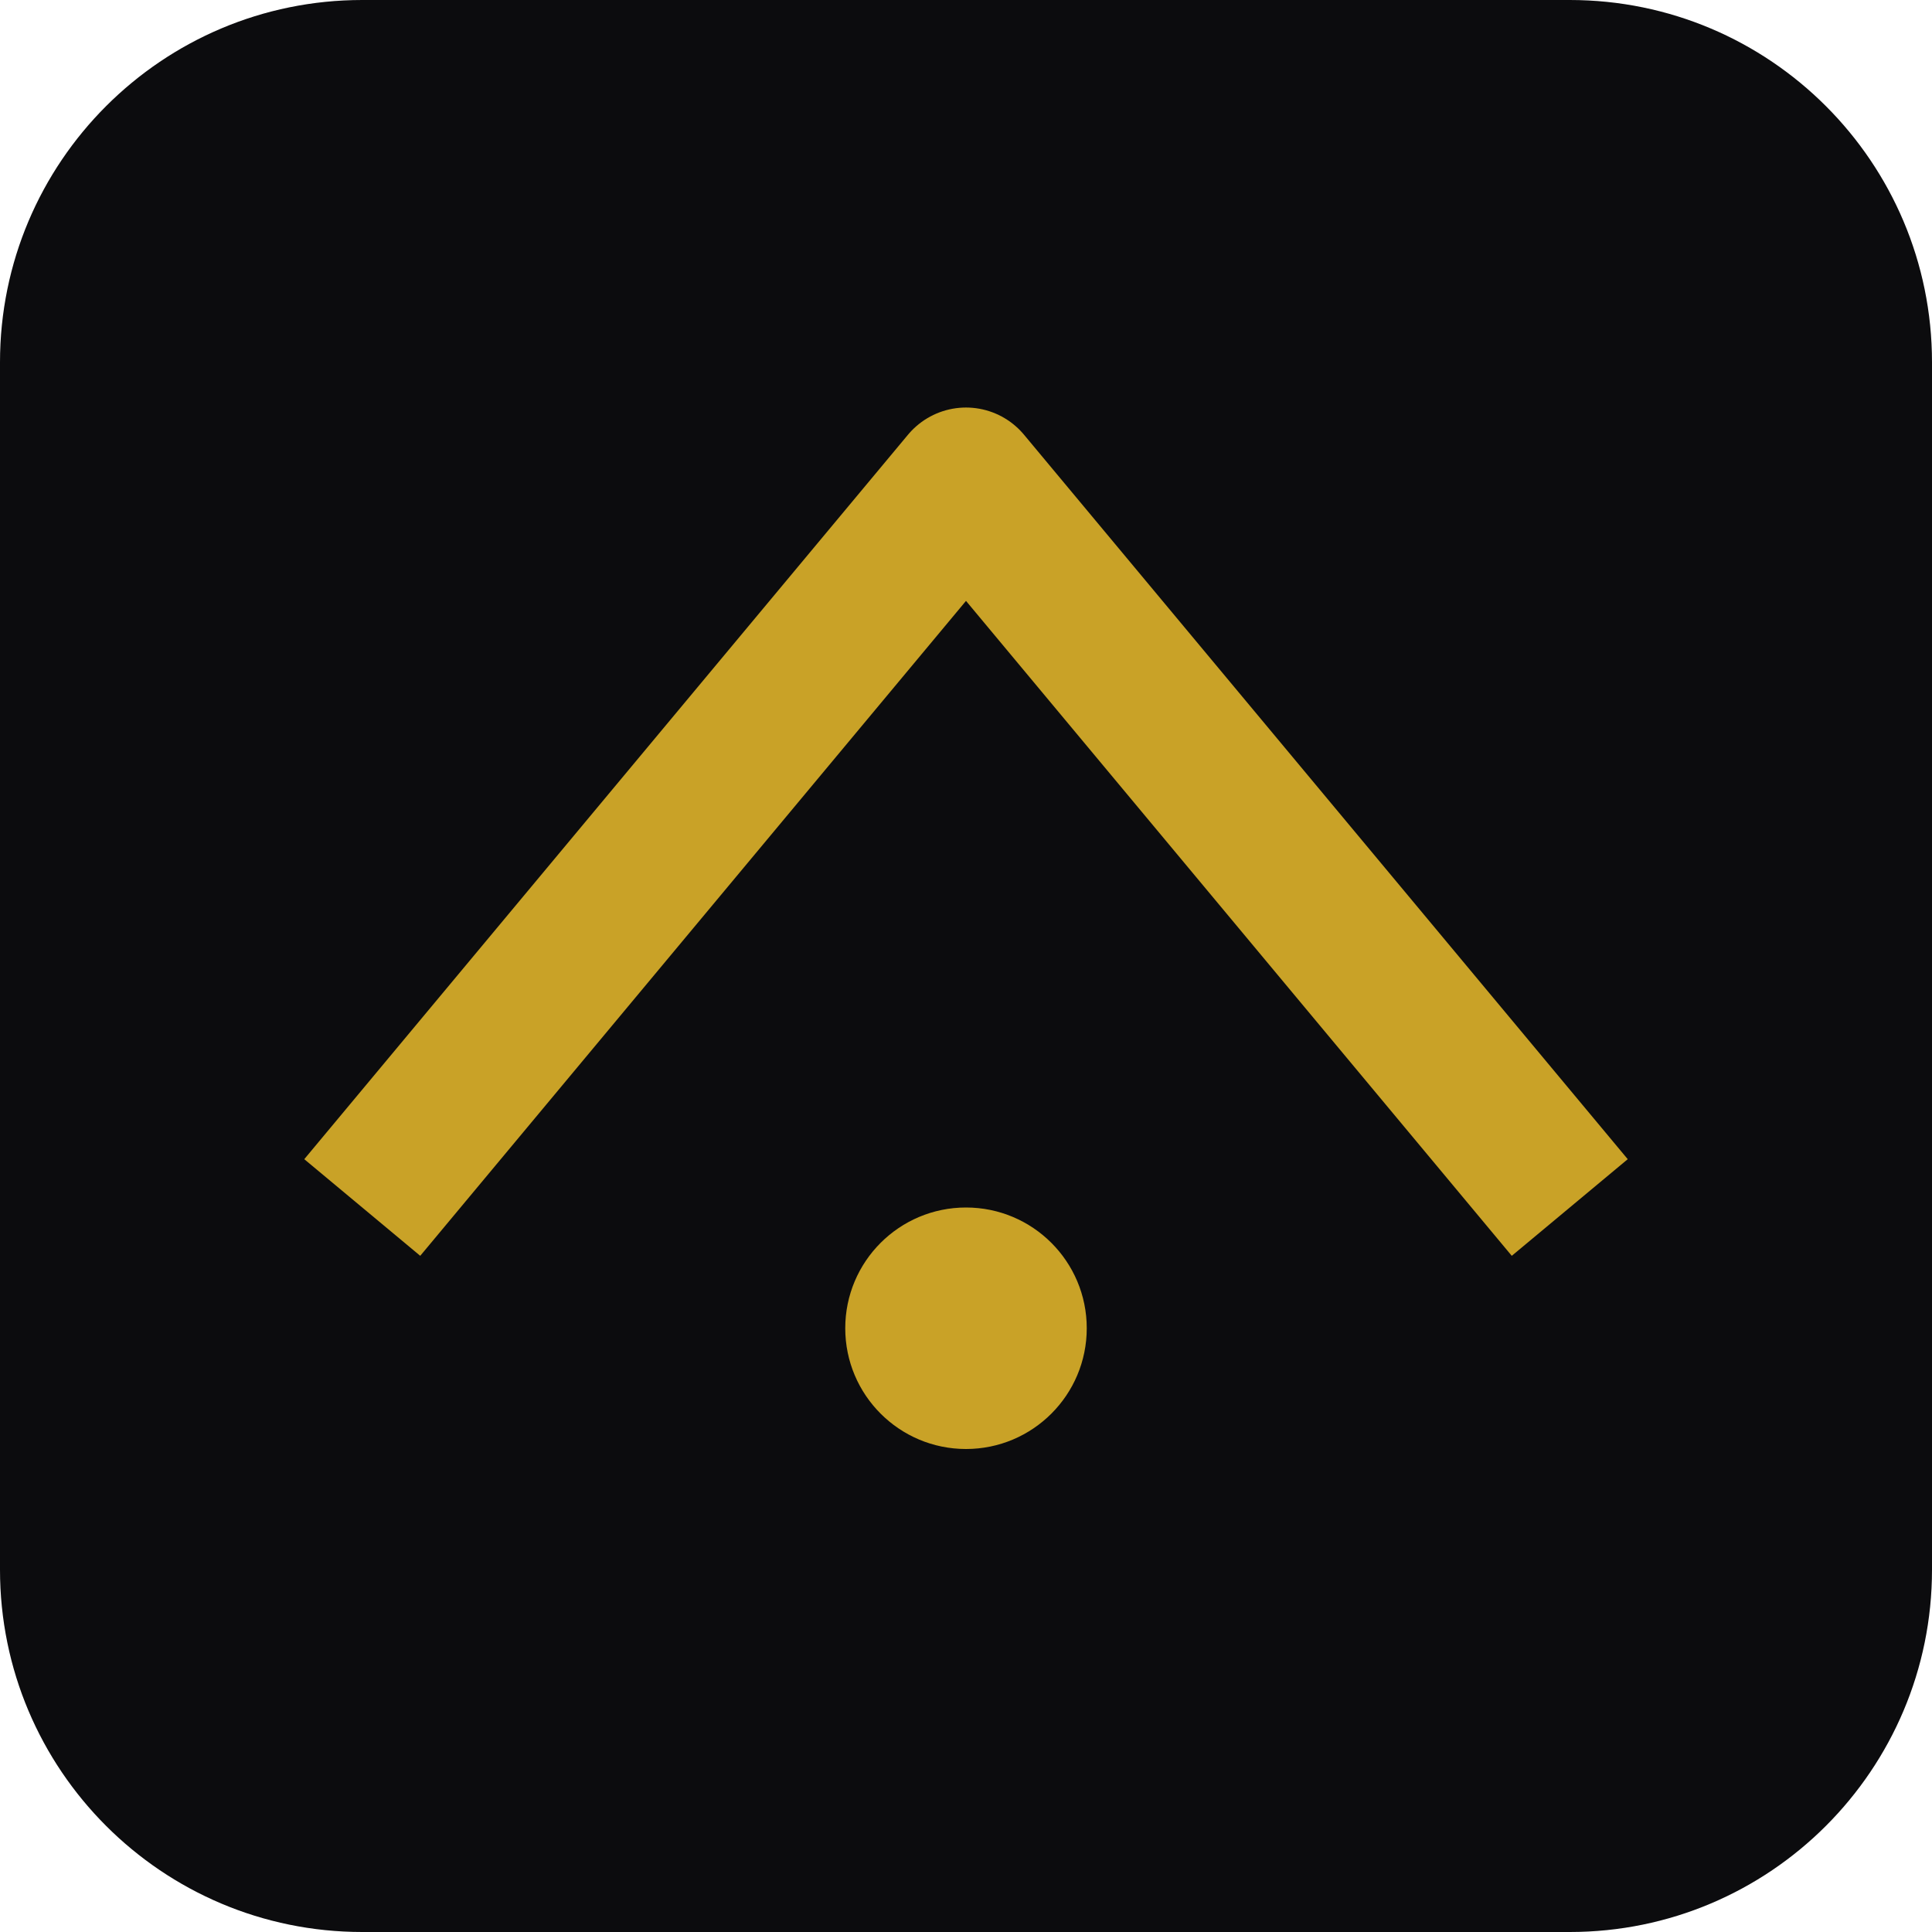
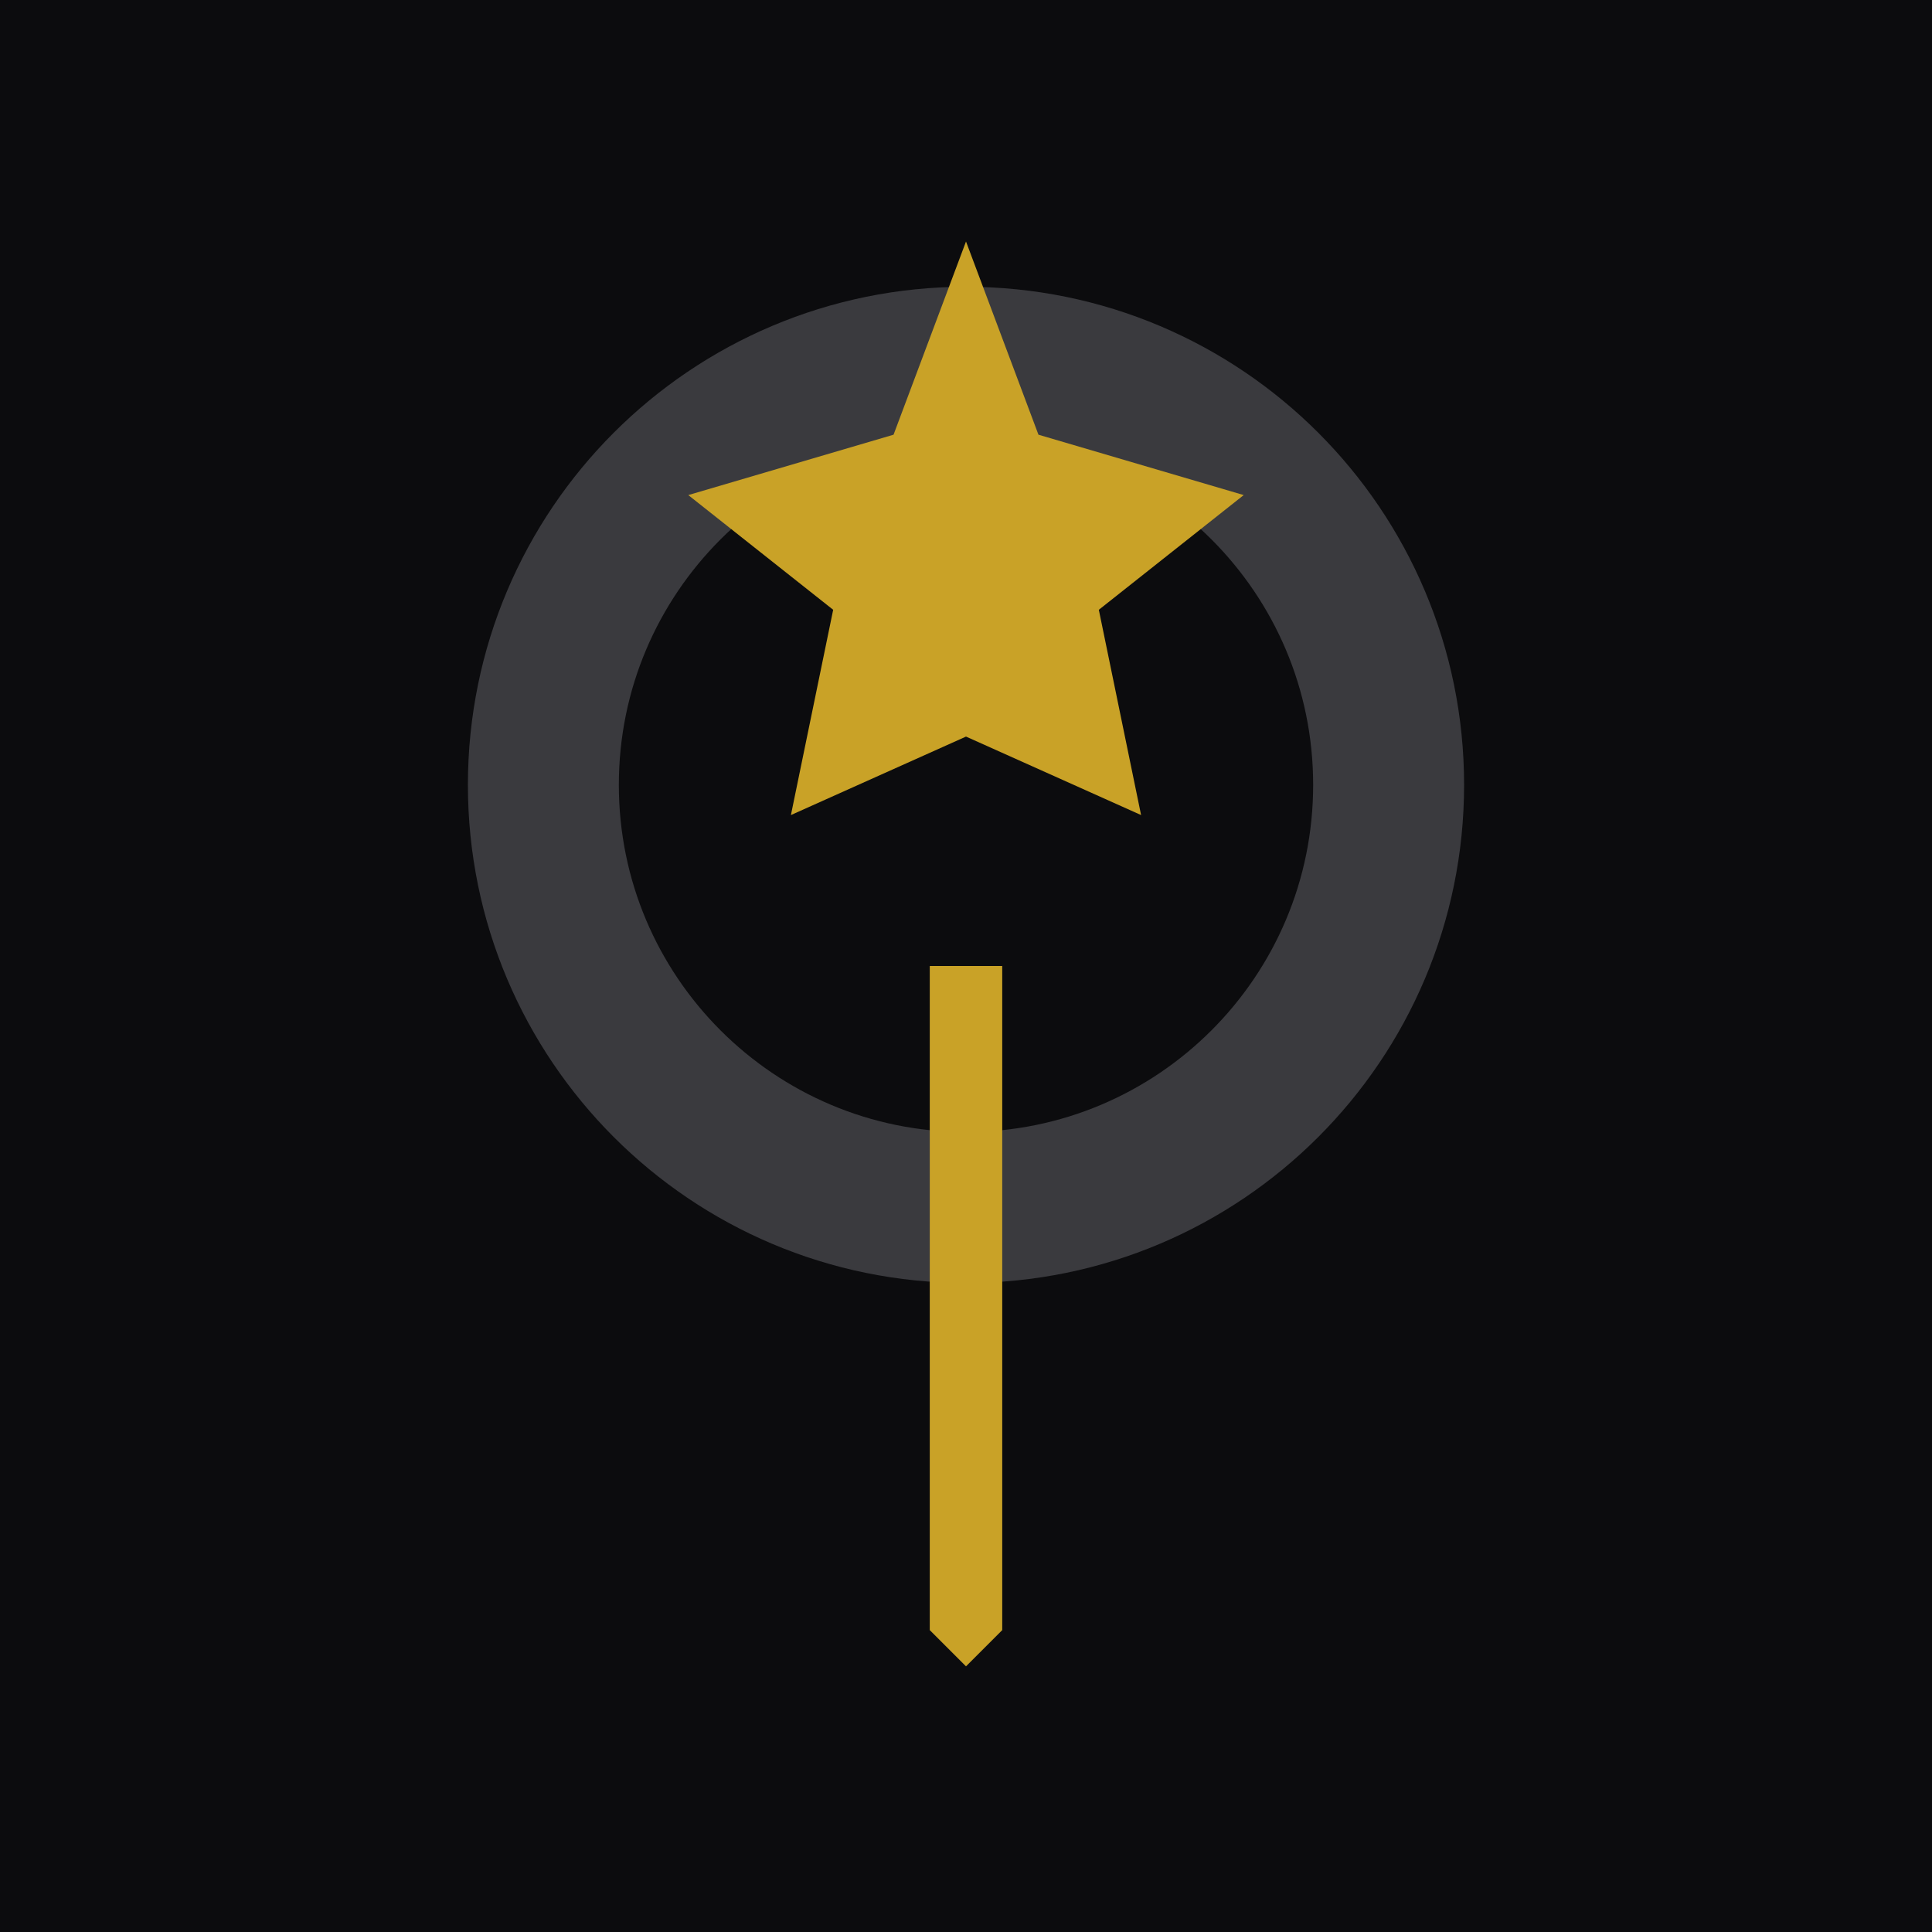
- <svg xmlns="http://www.w3.org/2000/svg" viewBox="0 0 32 32" fill="none">
-   <rect width="32" height="32" rx="6" fill="#0C0C0E" />
-   <path d="M6 20 L16 8 L26 20" stroke="#C9A227" stroke-width="2.5" fill="none" stroke-linejoin="round" />
-   <circle cx="16" cy="22" r="2" fill="#C9A227" />
+ <svg xmlns="http://www.w3.org/2000/svg" viewBox="0 0 32 32">
+   <rect width="32" height="32" fill="#0C0C0E" />
+   <circle cx="16" cy="13" r="7" fill="none" stroke="#3a3a3e" stroke-width="2.5" />
+   <path fill="#C9A227" d="M16 4l1.2 3.2 3.4 1-2.4 1.9.7 3.4L16 12.2l-2.9 1.3.7-3.4-2.4-1.9 3.4-1z" />
+   <path fill="#C9A227" d="M15.4 16h1.2v11l-.6.6-.6-.6z" />
</svg>
